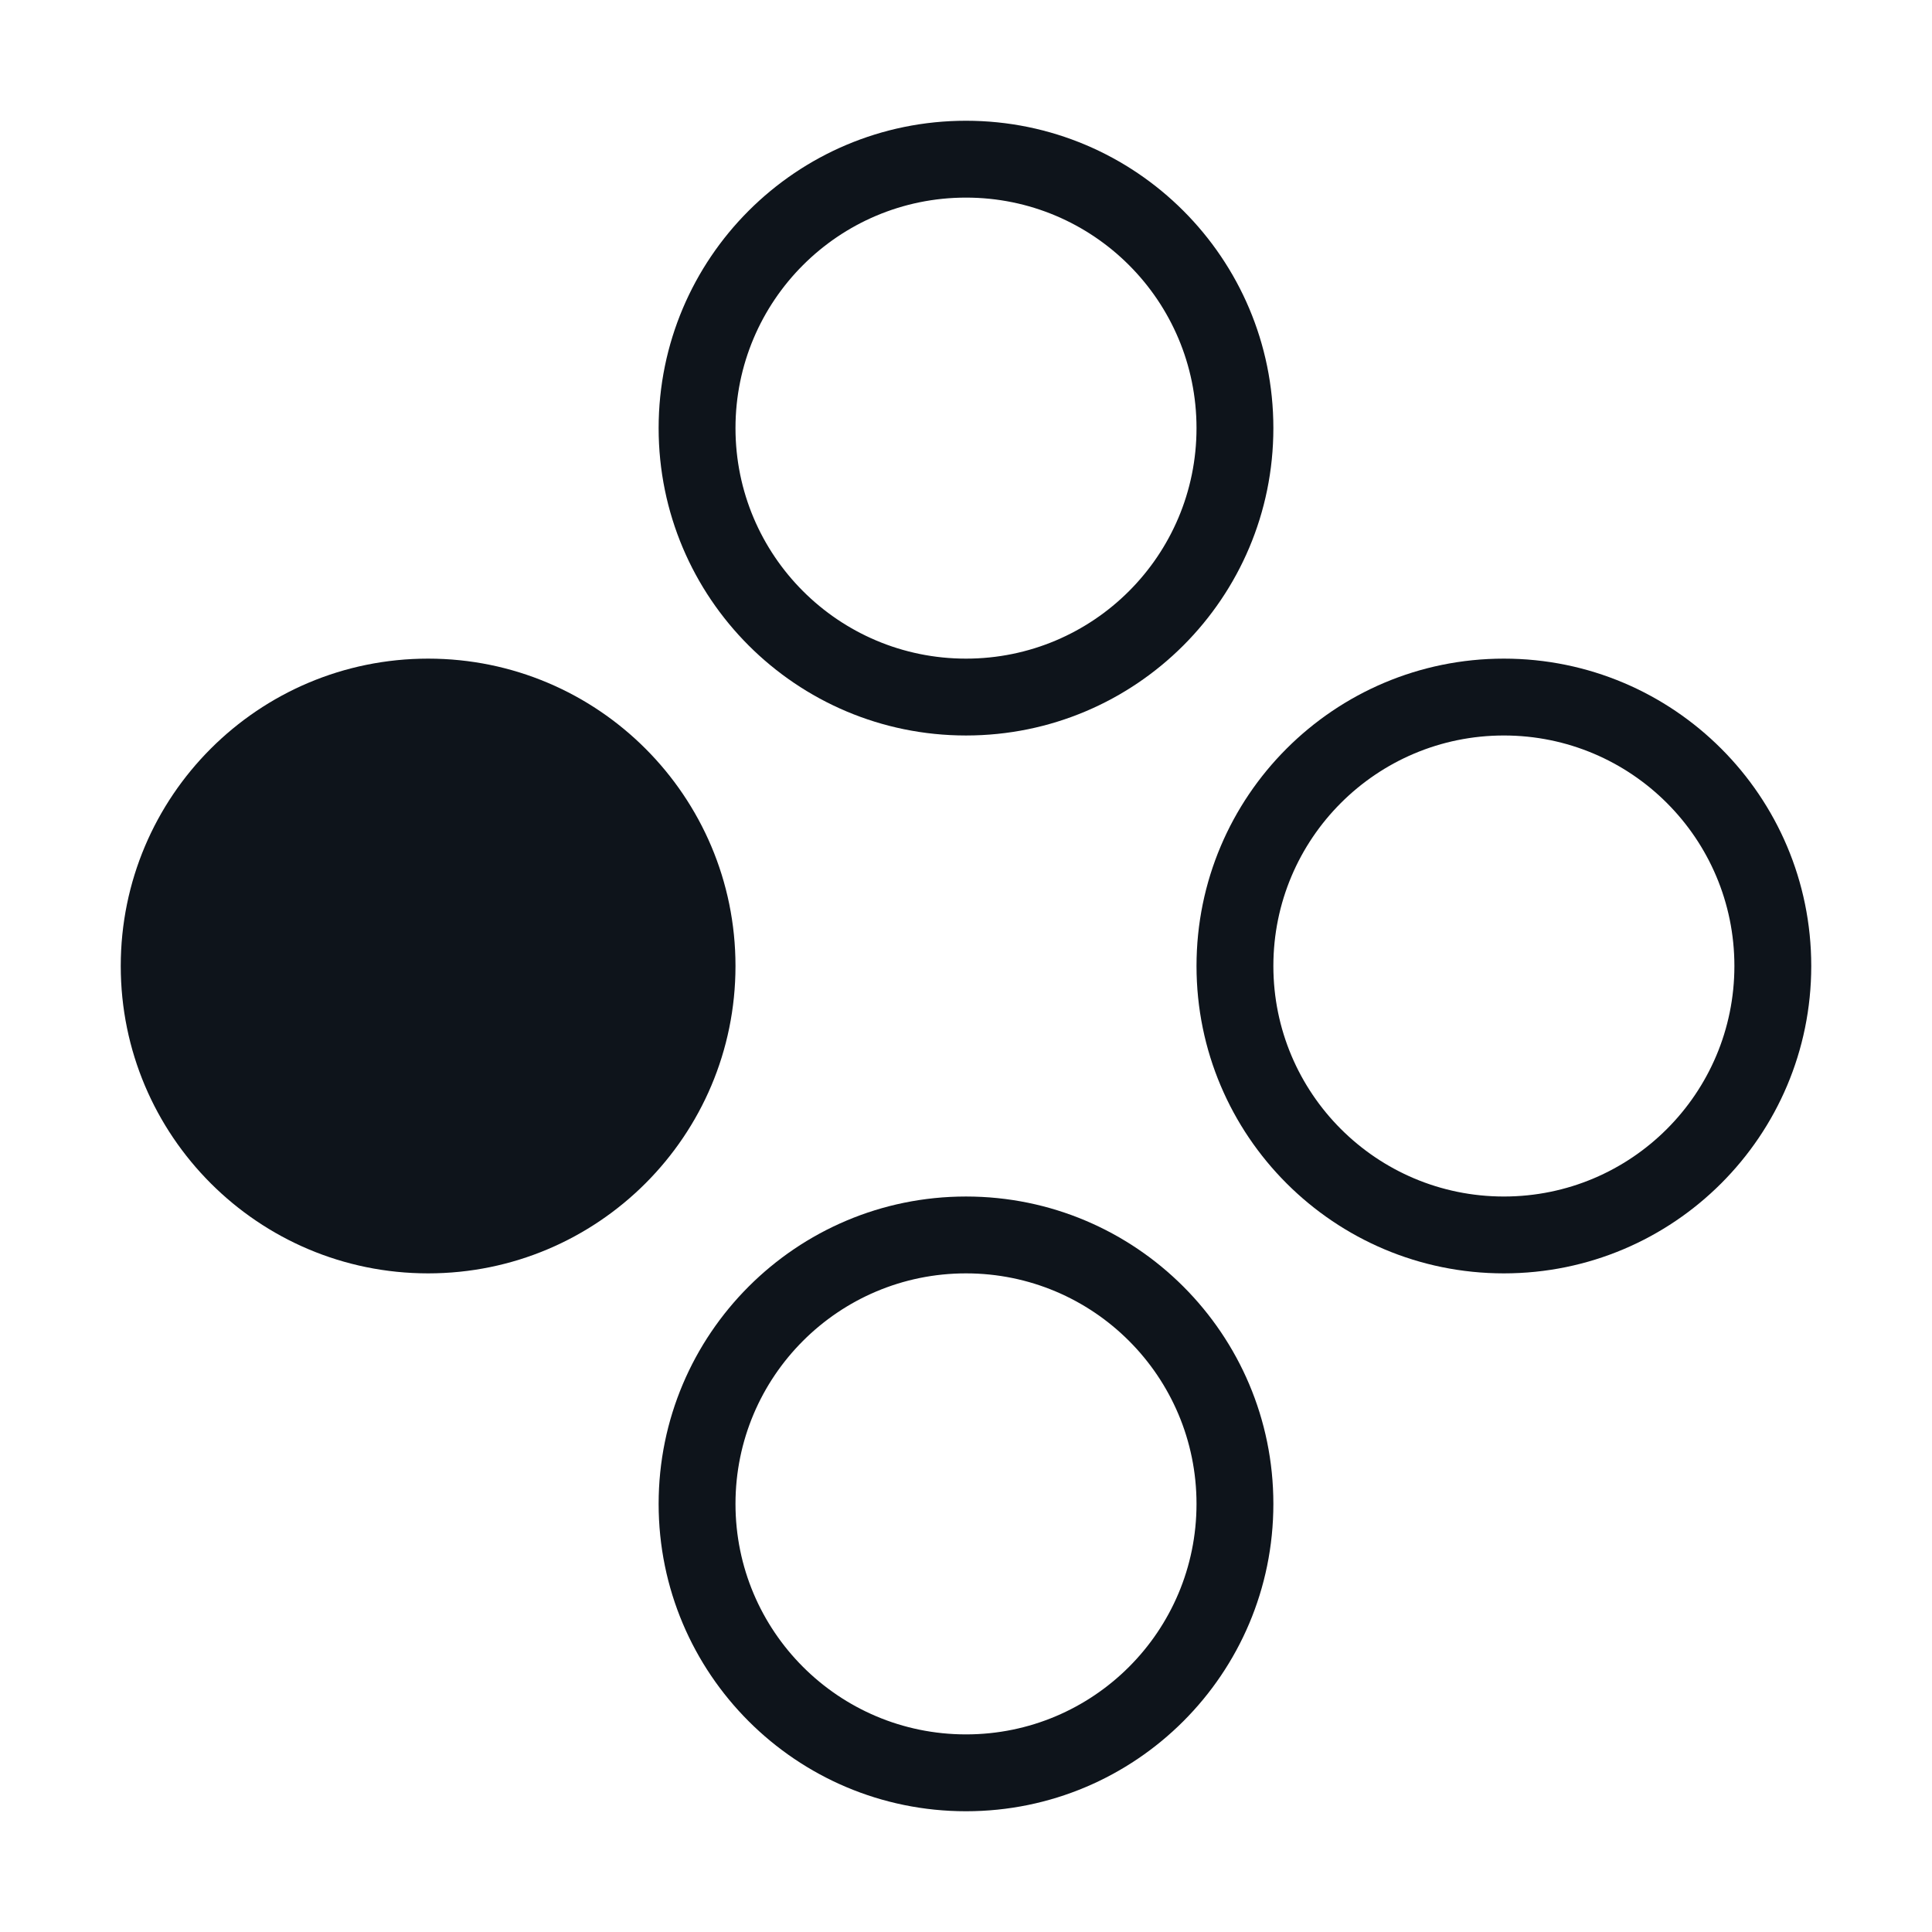
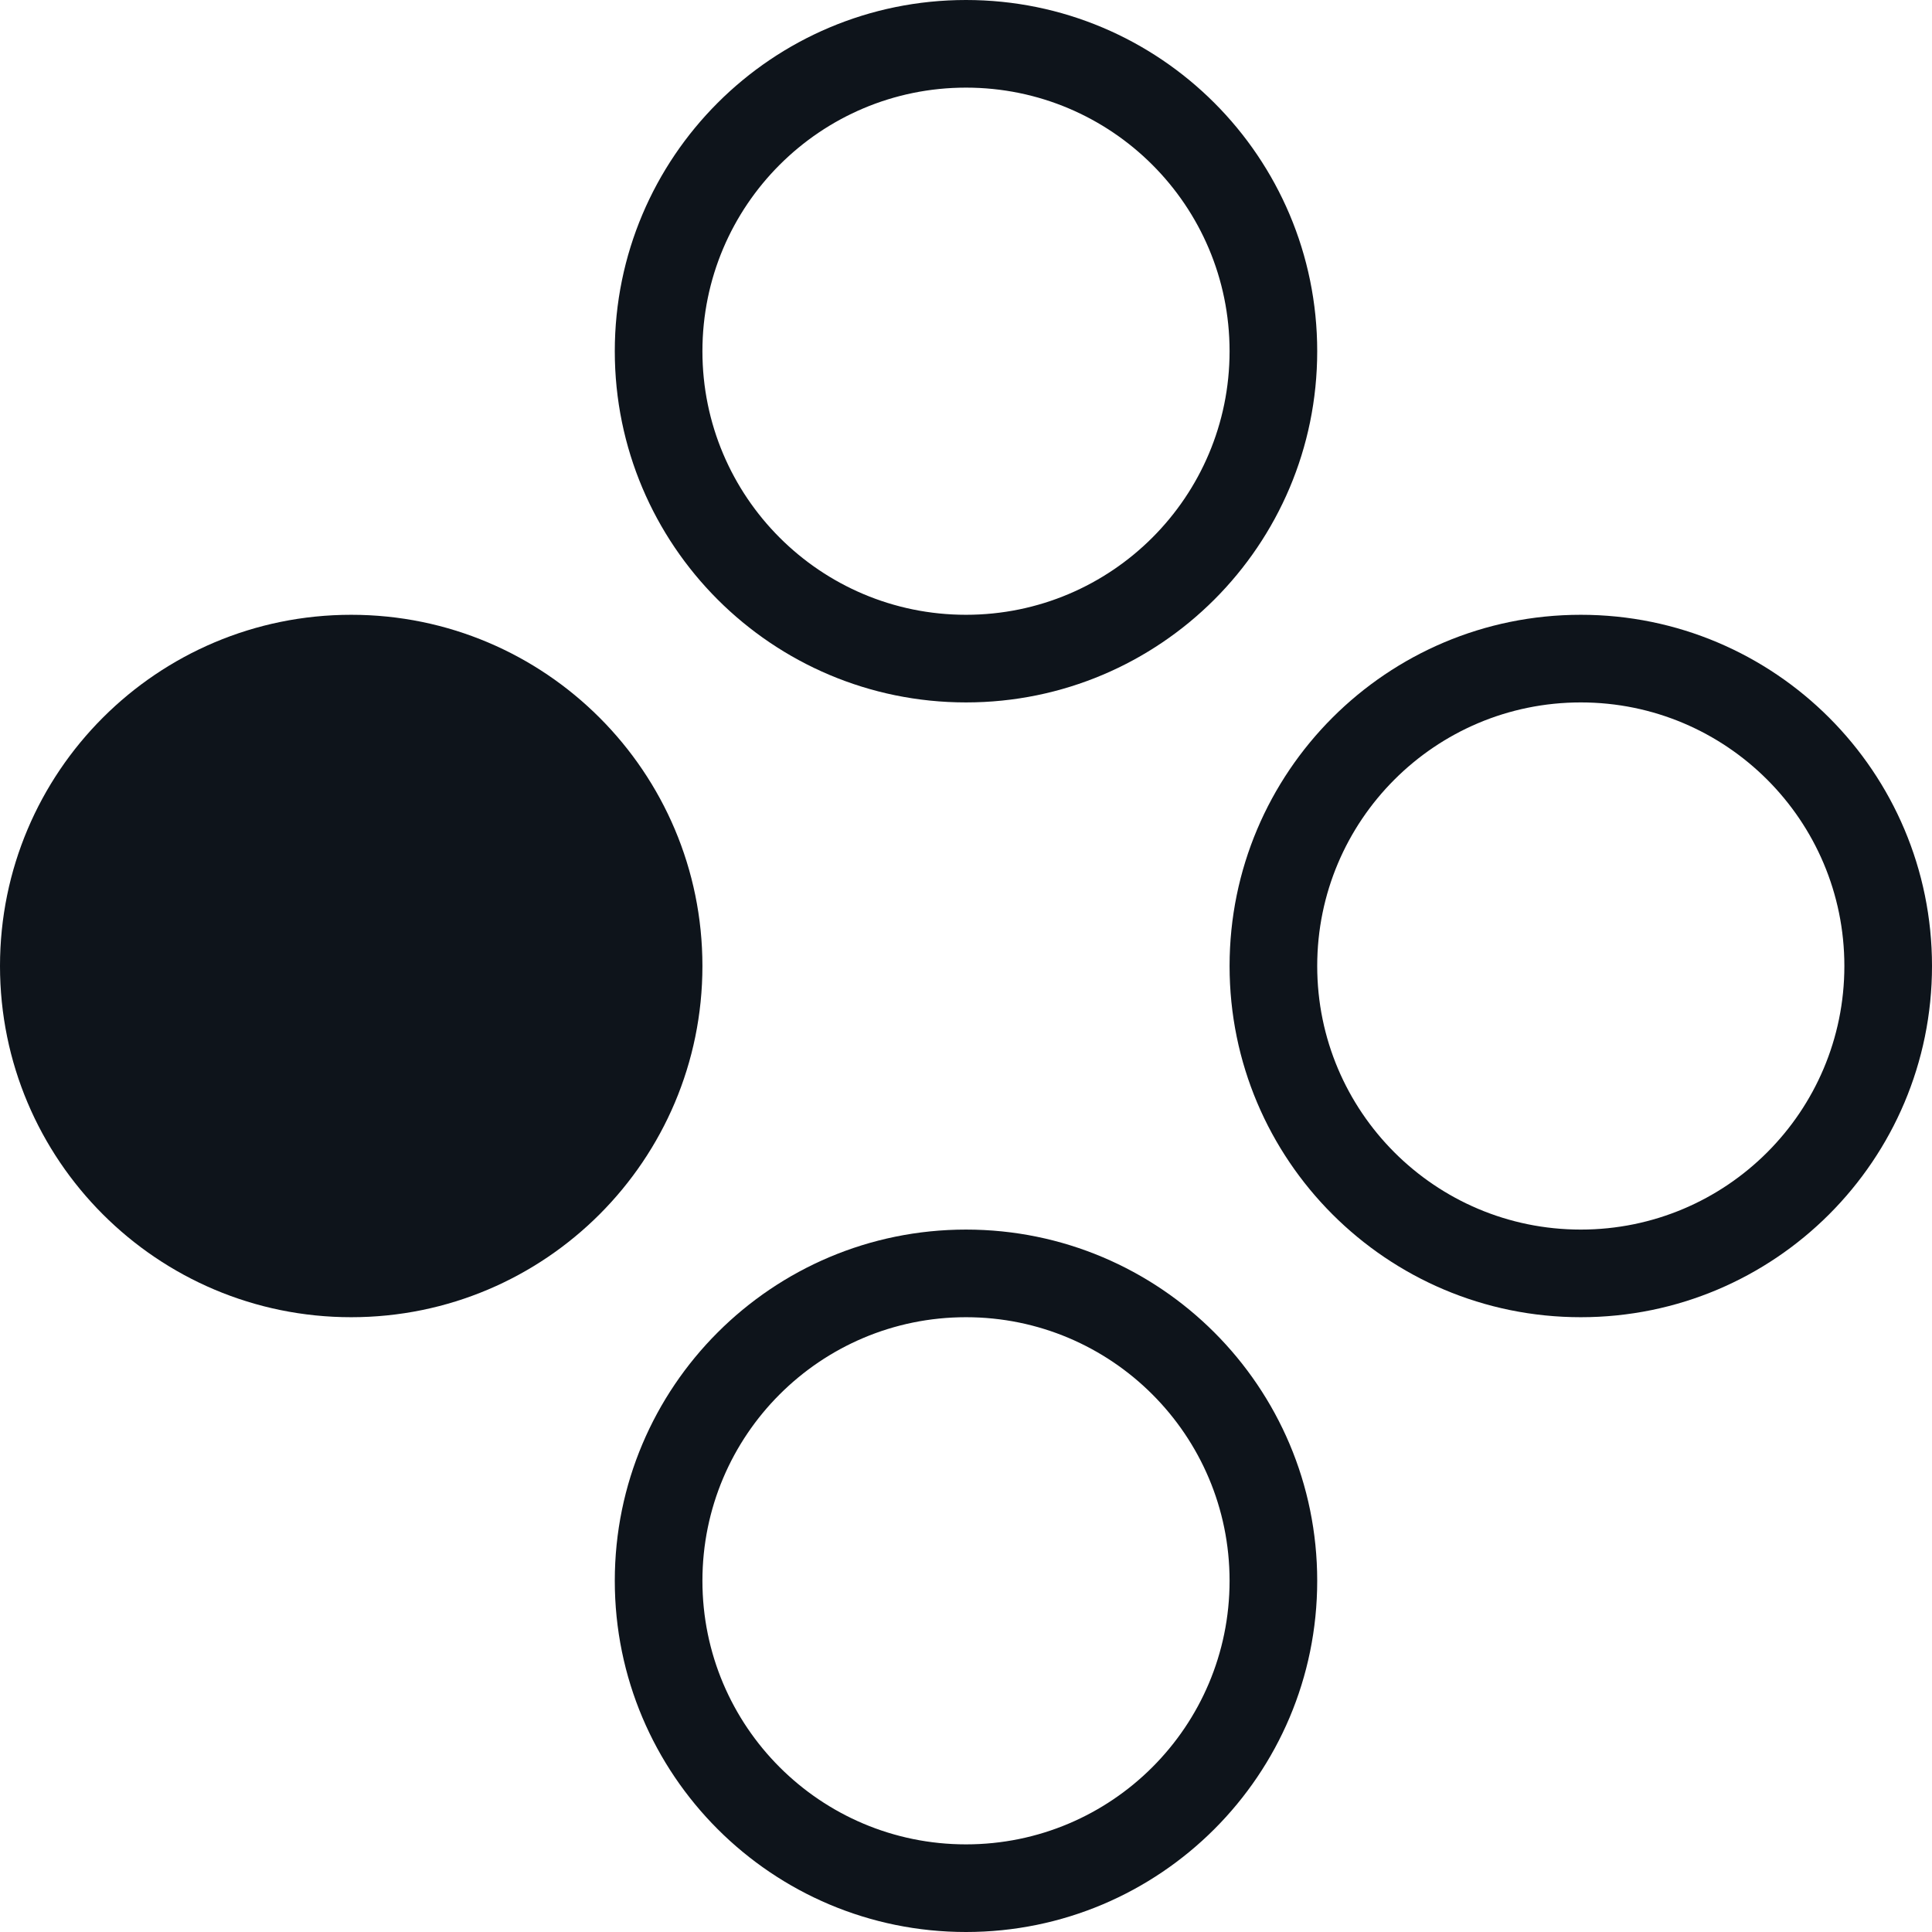
- <svg xmlns="http://www.w3.org/2000/svg" viewBox="0 0 32 32" fill="none">
-   <path fill-rule="evenodd" clip-rule="evenodd" d="M16 10.909C18.109 10.909 19.818 9.2 19.818 7.091C19.818 4.982 18.109 3.273 16 3.273C13.891 3.273 12.182 4.982 12.182 7.091C12.182 9.2 13.891 10.909 16 10.909ZM16 12.182C18.812 12.182 21.091 9.903 21.091 7.091C21.091 4.279 18.812 2 16 2C13.188 2 10.909 4.279 10.909 7.091C10.909 9.903 13.188 12.182 16 12.182Z" fill="#0E141B" />
-   <path fill-rule="evenodd" clip-rule="evenodd" d="M16 21.091C18.109 21.091 19.818 22.8 19.818 24.909C19.818 27.018 18.109 28.727 16 28.727C13.891 28.727 12.182 27.018 12.182 24.909C12.182 22.8 13.891 21.091 16 21.091ZM16 19.818C18.812 19.818 21.091 22.098 21.091 24.909C21.091 27.721 18.812 30 16 30C13.188 30 10.909 27.721 10.909 24.909C10.909 22.098 13.188 19.818 16 19.818Z" fill="#0E141B" />
-   <path d="M7.091 10.909C9.903 10.909 12.182 13.188 12.182 16C12.182 18.812 9.903 21.091 7.091 21.091C4.279 21.091 2 18.812 2 16C2 13.188 4.279 10.909 7.091 10.909Z" fill="#0E141B" />
-   <path fill-rule="evenodd" clip-rule="evenodd" d="M21.091 16C21.091 13.891 22.8 12.182 24.909 12.182C27.018 12.182 28.727 13.891 28.727 16C28.727 18.109 27.018 19.818 24.909 19.818C22.8 19.818 21.091 18.109 21.091 16ZM19.818 16C19.818 13.188 22.098 10.909 24.909 10.909C27.721 10.909 30 13.188 30 16C30 18.812 27.721 21.091 24.909 21.091C22.098 21.091 19.818 18.812 19.818 16Z" fill="#0E141B" />
+ <svg xmlns="http://www.w3.org/2000/svg" viewBox="0 0 28 28">
+   <defs>
+     <style>.cls-1,.cls-2{fill:#0e141b;}.cls-1{fill-rule:evenodd;}</style>
+   </defs>
+   <g id="Layer_2" data-name="Layer 2">
+     <g id="Layer_1-2" data-name="Layer 1">
+       <path class="cls-1" d="M14,8.91a3.82,3.82,0,1,0-3.82-3.82A3.82,3.82,0,0,0,14,8.91Zm0,1.27A5.09,5.09,0,1,0,8.91,5.09,5.09,5.09,0,0,0,14,10.18Z" />
+       <path class="cls-1" d="M14,19.09a3.82,3.82,0,1,1-3.82,3.82A3.82,3.82,0,0,1,14,19.09Zm0-1.27a5.09,5.09,0,1,1-5.09,5.09A5.09,5.09,0,0,1,14,17.82Z" />
+       <path class="cls-2" d="M5.09,8.91A5.09,5.09,0,1,1,0,14,5.09,5.09,0,0,1,5.09,8.91Z" />
+       <path class="cls-1" d="M19.09,14a3.82,3.82,0,1,1,3.82,3.82A3.82,3.82,0,0,1,19.09,14Zm-1.27,0a5.09,5.09,0,1,1,5.09,5.09A5.09,5.09,0,0,1,17.82,14Z" />
+     </g>
+   </g>
</svg>
